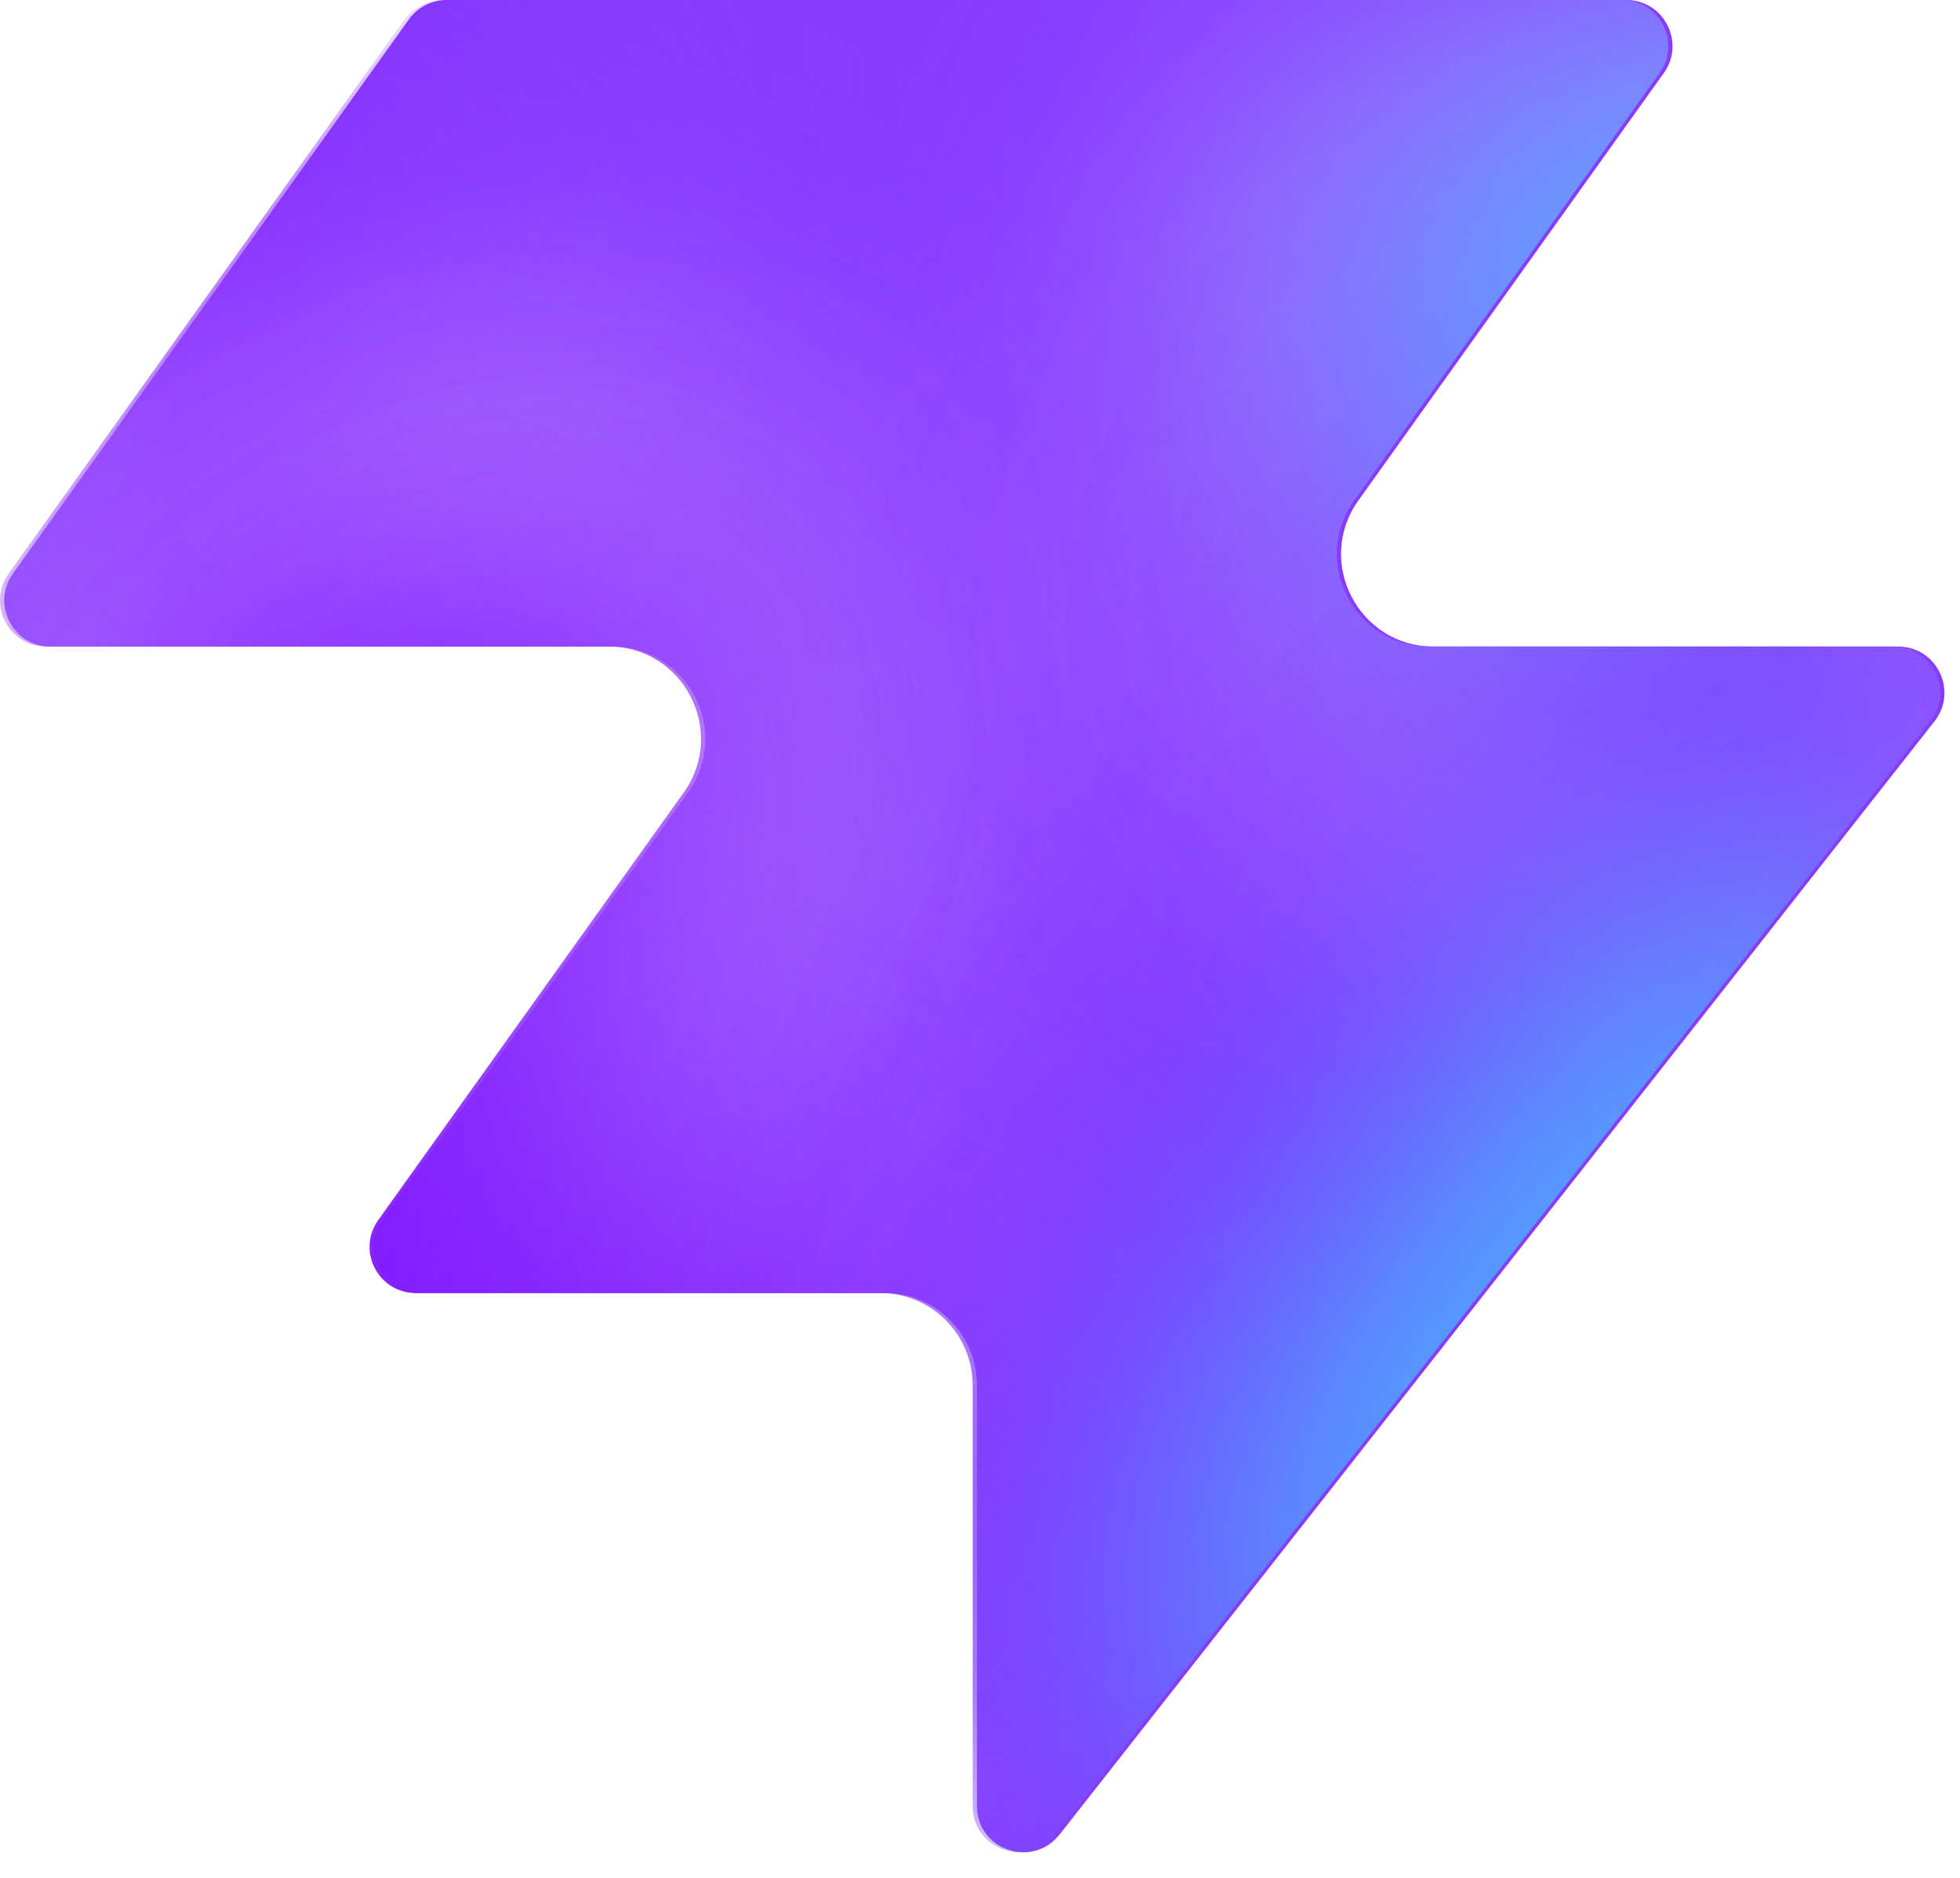
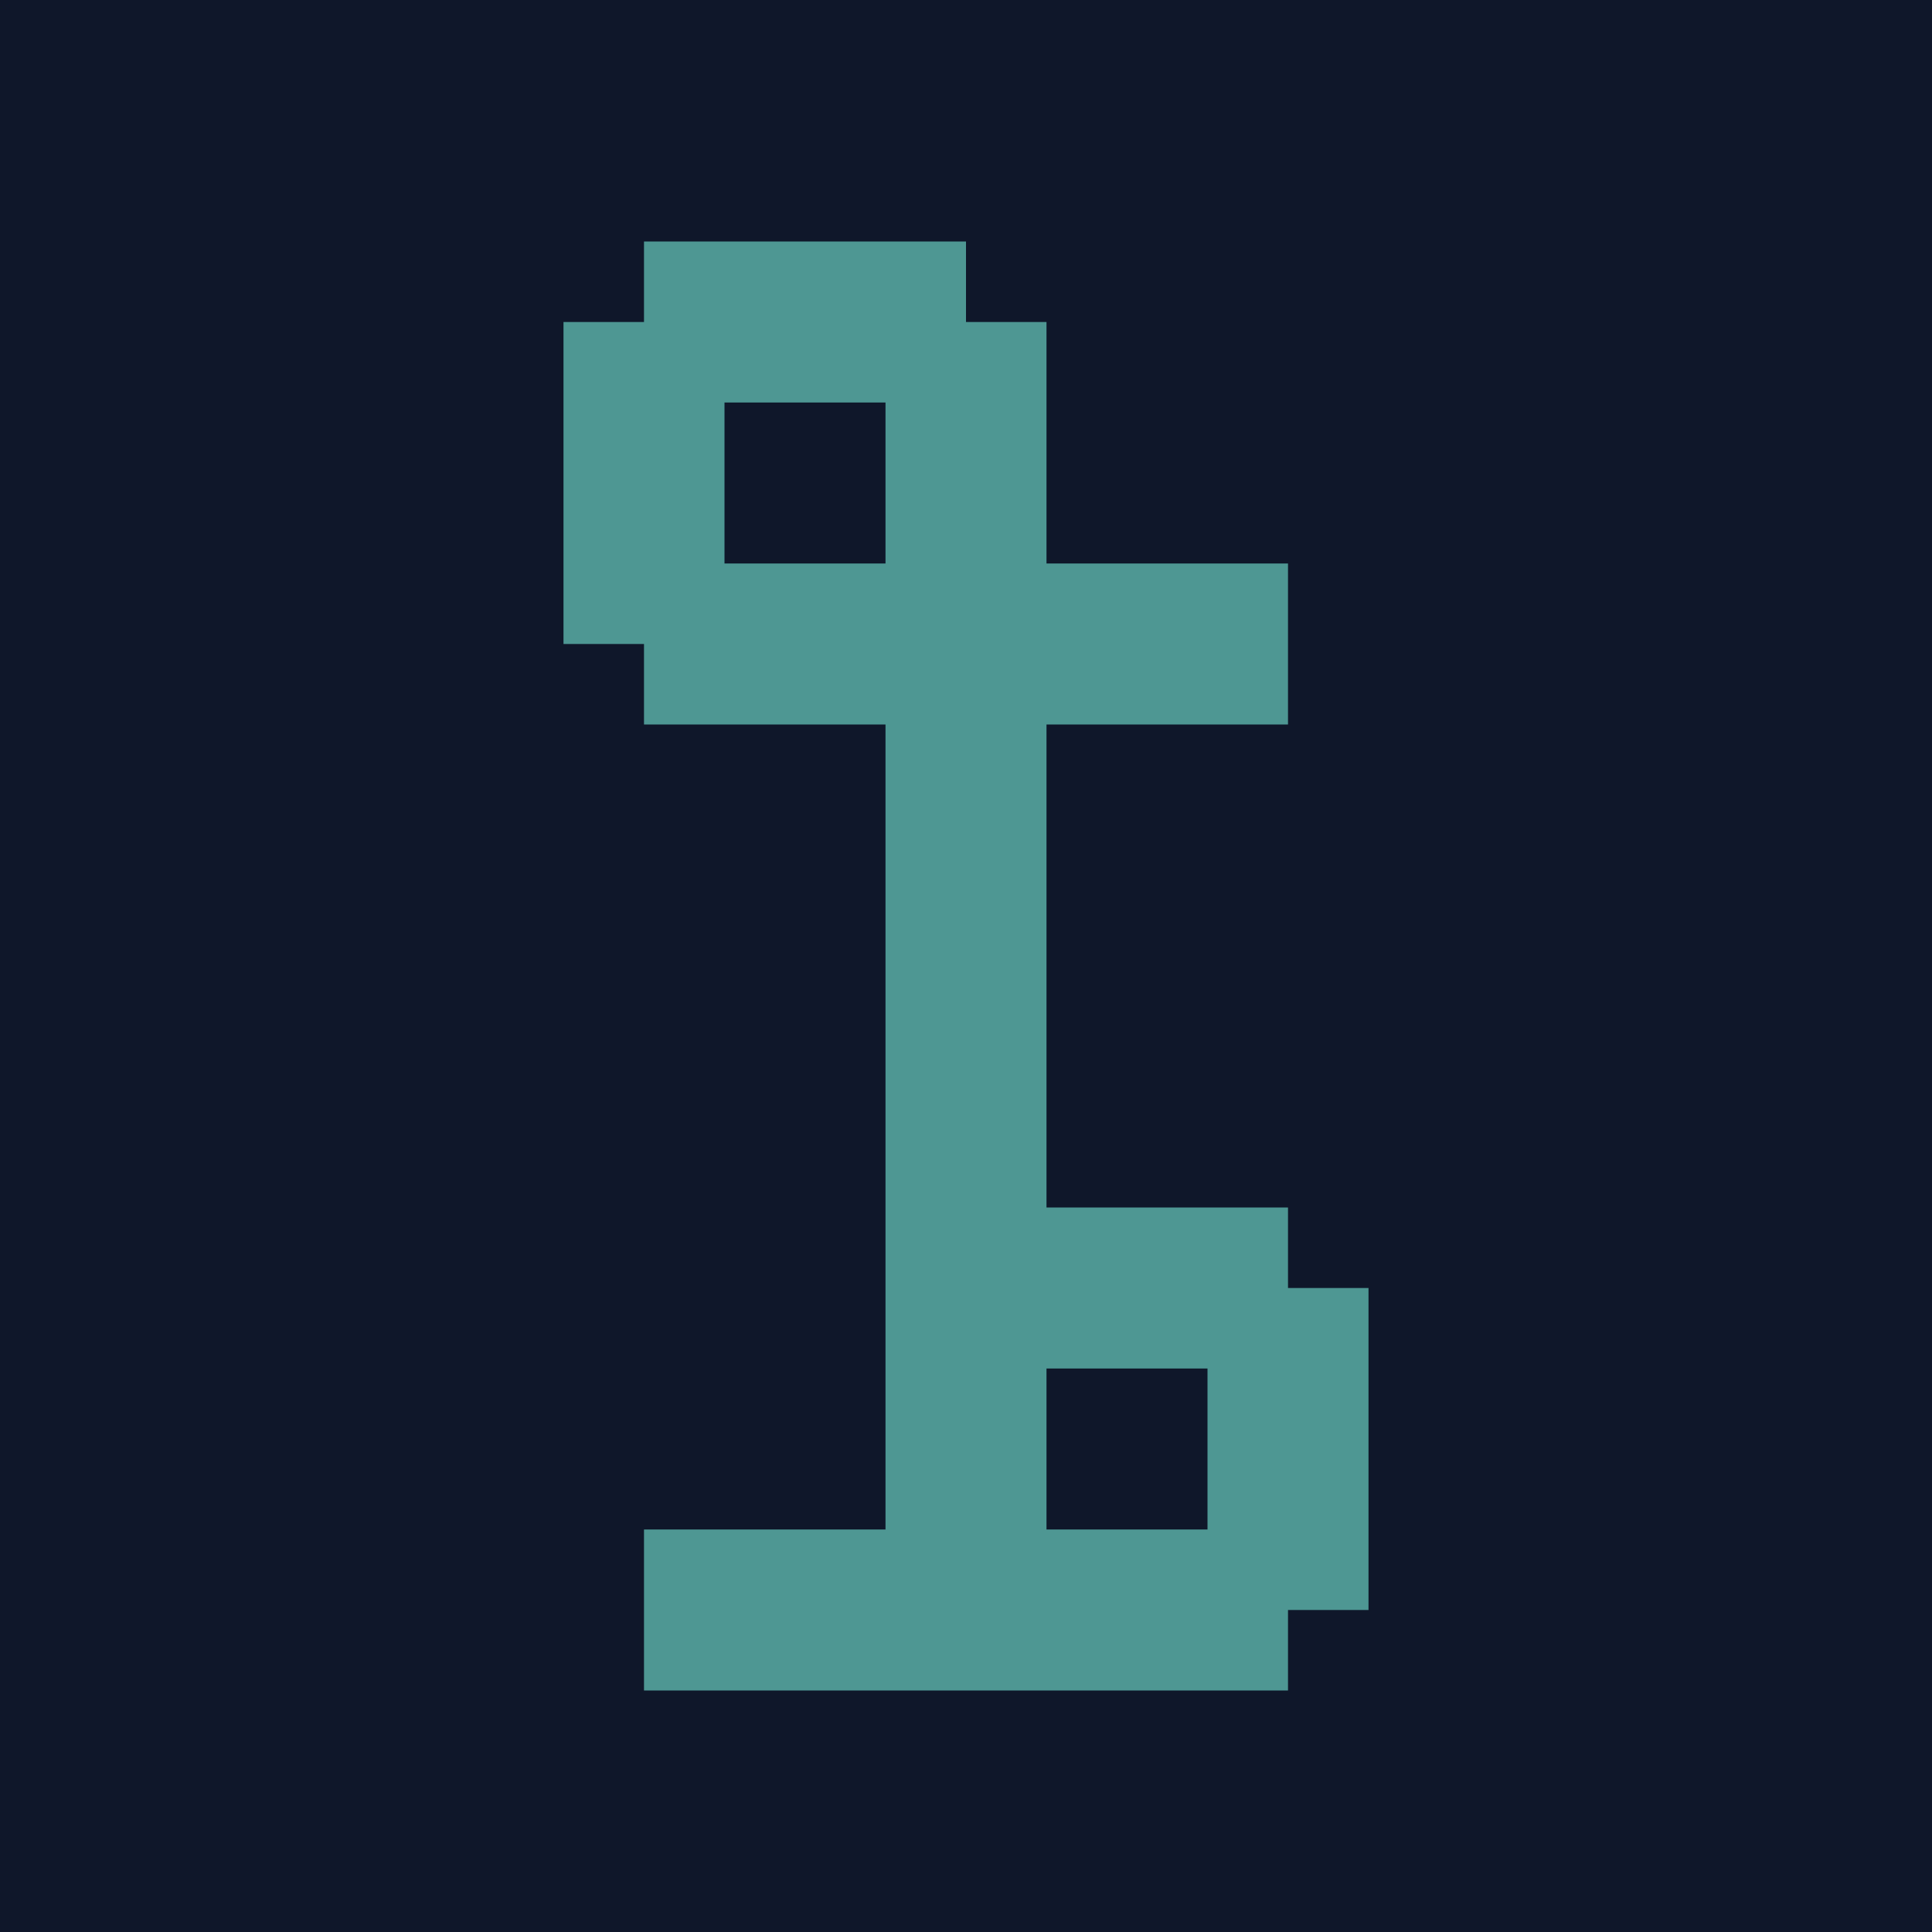
- <svg xmlns="http://www.w3.org/2000/svg" width="48" height="46" fill="none" viewBox="0 0 48 46">
-   <path fill="#863bff" d="M25.946 44.938c-.664.845-2.021.375-2.021-.698V33.937a2.26 2.26 0 0 0-2.262-2.262H10.287c-.92 0-1.456-1.04-.92-1.788l7.48-10.471c1.07-1.497 0-3.578-1.842-3.578H1.237c-.92 0-1.456-1.04-.92-1.788L10.013.474c.214-.297.556-.474.92-.474h28.894c.92 0 1.456 1.04.92 1.788l-7.48 10.471c-1.07 1.498 0 3.579 1.842 3.579h11.377c.943 0 1.473 1.088.89 1.83L25.947 44.94z" style="fill:#863bff;fill:color(display-p3 .525 .23 1);fill-opacity:1" />
-   <mask id="a" width="48" height="46" x="0" y="0" maskUnits="userSpaceOnUse" style="mask-type:alpha">
-     <path fill="#000" d="M25.842 44.938c-.664.844-2.021.375-2.021-.698V33.937a2.26 2.26 0 0 0-2.262-2.262H10.183c-.92 0-1.456-1.04-.92-1.788l7.48-10.471c1.07-1.498 0-3.579-1.842-3.579H1.133c-.92 0-1.456-1.04-.92-1.787L9.91.473c.214-.297.556-.474.92-.474h28.894c.92 0 1.456 1.04.92 1.788l-7.48 10.471c-1.07 1.498 0 3.578 1.842 3.578h11.377c.943 0 1.473 1.088.89 1.832L25.843 44.94z" style="fill:#000;fill-opacity:1" />
-   </mask>
-   <g mask="url(#a)">
-     <g filter="url(#b)">
-       <ellipse cx="5.508" cy="14.704" fill="#ede6ff" rx="5.508" ry="14.704" style="fill:#ede6ff;fill:color(display-p3 .927 .903 1);fill-opacity:1" transform="matrix(.00324 1 1 -.00324 -4.47 31.516)" />
+ <svg xmlns="http://www.w3.org/2000/svg" viewBox="-60 -60 120 120">
+   <rect x="-60" y="-60" width="120" height="120" fill="#0f172a" />
+   <g stroke="#4e9793" stroke-width="10" fill="none">
+     <line x1="0" y1="-40" x2="0" y2="40" />
+     <g transform="scale(-1,-1)">
+       <line x1="0" y1="-40" x2="20" y2="-40" />
    </g>
-     <g filter="url(#c)">
-       <ellipse cx="10.399" cy="29.851" fill="#ede6ff" rx="10.399" ry="29.851" style="fill:#ede6ff;fill:color(display-p3 .927 .903 1);fill-opacity:1" transform="matrix(.00324 1 1 -.00324 -39.328 7.883)" />
+     <g transform="scale(1,-1)">
+       <line x1="0" y1="-40" x2="20" y2="-40" />
+       <line x1="0" y1="-20" x2="20" y2="-20" />
+       <line x1="20" y1="-40" x2="20" y2="-20" />
    </g>
-     <g filter="url(#d)">
-       <ellipse cx="5.508" cy="30.487" fill="#7e14ff" rx="5.508" ry="30.487" style="fill:#7e14ff;fill:color(display-p3 .492 .077 1);fill-opacity:1" transform="rotate(89.814 -25.913 -14.639)scale(1 -1)" />
+     <g transform="scale(-1,1)">
+       <line x1="0" y1="-40" x2="20" y2="-40" />
+       <line x1="0" y1="-20" x2="20" y2="-20" />
+       <line x1="20" y1="-40" x2="20" y2="-20" />
    </g>
-     <g filter="url(#e)">
-       <ellipse cx="5.508" cy="30.599" fill="#7e14ff" rx="5.508" ry="30.599" style="fill:#7e14ff;fill:color(display-p3 .492 .077 1);fill-opacity:1" transform="rotate(89.814 -32.644 -3.334)scale(1 -1)" />
-     </g>
-     <g filter="url(#f)">
-       <ellipse cx="5.508" cy="30.599" fill="#7e14ff" rx="5.508" ry="30.599" style="fill:#7e14ff;fill:color(display-p3 .492 .077 1);fill-opacity:1" transform="matrix(.00324 1 1 -.00324 -34.34 30.47)" />
-     </g>
-     <g filter="url(#g)">
-       <ellipse cx="14.072" cy="22.078" fill="#ede6ff" rx="14.072" ry="22.078" style="fill:#ede6ff;fill:color(display-p3 .927 .903 1);fill-opacity:1" transform="rotate(93.35 24.506 48.493)scale(-1 1)" />
-     </g>
-     <g filter="url(#h)">
-       <ellipse cx="3.47" cy="21.501" fill="#7e14ff" rx="3.47" ry="21.501" style="fill:#7e14ff;fill:color(display-p3 .492 .077 1);fill-opacity:1" transform="rotate(89.009 28.708 47.59)scale(-1 1)" />
-     </g>
-     <g filter="url(#i)">
-       <ellipse cx="3.47" cy="21.501" fill="#7e14ff" rx="3.47" ry="21.501" style="fill:#7e14ff;fill:color(display-p3 .492 .077 1);fill-opacity:1" transform="rotate(89.009 28.708 47.59)scale(-1 1)" />
-     </g>
-     <g filter="url(#j)">
-       <ellipse cx=".387" cy="8.972" fill="#7e14ff" rx="4.407" ry="29.108" style="fill:#7e14ff;fill:color(display-p3 .492 .077 1);fill-opacity:1" transform="rotate(39.51 .387 8.972)" />
-     </g>
-     <g filter="url(#k)">
-       <ellipse cx="47.523" cy="-6.092" fill="#7e14ff" rx="4.407" ry="29.108" style="fill:#7e14ff;fill:color(display-p3 .492 .077 1);fill-opacity:1" transform="rotate(37.892 47.523 -6.092)" />
-     </g>
-     <g filter="url(#l)">
-       <ellipse cx="41.412" cy="6.333" fill="#47bfff" rx="5.971" ry="9.665" style="fill:#47bfff;fill:color(display-p3 .28 .748 1);fill-opacity:1" transform="rotate(37.892 41.412 6.333)" />
-     </g>
-     <g filter="url(#m)">
-       <ellipse cx="-1.879" cy="38.332" fill="#7e14ff" rx="4.407" ry="29.108" style="fill:#7e14ff;fill:color(display-p3 .492 .077 1);fill-opacity:1" transform="rotate(37.892 -1.88 38.332)" />
-     </g>
-     <g filter="url(#n)">
-       <ellipse cx="-1.879" cy="38.332" fill="#7e14ff" rx="4.407" ry="29.108" style="fill:#7e14ff;fill:color(display-p3 .492 .077 1);fill-opacity:1" transform="rotate(37.892 -1.88 38.332)" />
-     </g>
-     <g filter="url(#o)">
-       <ellipse cx="35.651" cy="29.907" fill="#7e14ff" rx="4.407" ry="29.108" style="fill:#7e14ff;fill:color(display-p3 .492 .077 1);fill-opacity:1" transform="rotate(37.892 35.651 29.907)" />
-     </g>
-     <g filter="url(#p)">
-       <ellipse cx="38.418" cy="32.4" fill="#47bfff" rx="5.971" ry="15.297" style="fill:#47bfff;fill:color(display-p3 .28 .748 1);fill-opacity:1" transform="rotate(37.892 38.418 32.4)" />
-     </g>
+     <line x1="0" y1="-20" x2="20" y2="-20" />
  </g>
-   <defs>
-     <filter id="b" width="60.045" height="41.654" x="-19.77" y="16.149" color-interpolation-filters="sRGB" filterUnits="userSpaceOnUse">
-       <feFlood flood-opacity="0" result="BackgroundImageFix" />
-       <feBlend in="SourceGraphic" in2="BackgroundImageFix" result="shape" />
-       <feGaussianBlur result="effect1_foregroundBlur_2002_17158" stdDeviation="7.659" />
-     </filter>
-     <filter id="c" width="90.34" height="51.437" x="-54.613" y="-7.533" color-interpolation-filters="sRGB" filterUnits="userSpaceOnUse">
-       <feFlood flood-opacity="0" result="BackgroundImageFix" />
-       <feBlend in="SourceGraphic" in2="BackgroundImageFix" result="shape" />
-       <feGaussianBlur result="effect1_foregroundBlur_2002_17158" stdDeviation="7.659" />
-     </filter>
-     <filter id="d" width="79.355" height="29.4" x="-49.64" y="2.03" color-interpolation-filters="sRGB" filterUnits="userSpaceOnUse">
-       <feFlood flood-opacity="0" result="BackgroundImageFix" />
-       <feBlend in="SourceGraphic" in2="BackgroundImageFix" result="shape" />
-       <feGaussianBlur result="effect1_foregroundBlur_2002_17158" stdDeviation="4.596" />
-     </filter>
-     <filter id="e" width="79.579" height="29.4" x="-45.045" y="20.029" color-interpolation-filters="sRGB" filterUnits="userSpaceOnUse">
-       <feFlood flood-opacity="0" result="BackgroundImageFix" />
-       <feBlend in="SourceGraphic" in2="BackgroundImageFix" result="shape" />
-       <feGaussianBlur result="effect1_foregroundBlur_2002_17158" stdDeviation="4.596" />
-     </filter>
-     <filter id="f" width="79.579" height="29.4" x="-43.513" y="21.178" color-interpolation-filters="sRGB" filterUnits="userSpaceOnUse">
-       <feFlood flood-opacity="0" result="BackgroundImageFix" />
-       <feBlend in="SourceGraphic" in2="BackgroundImageFix" result="shape" />
-       <feGaussianBlur result="effect1_foregroundBlur_2002_17158" stdDeviation="4.596" />
-     </filter>
-     <filter id="g" width="74.749" height="58.852" x="15.756" y="-17.901" color-interpolation-filters="sRGB" filterUnits="userSpaceOnUse">
-       <feFlood flood-opacity="0" result="BackgroundImageFix" />
-       <feBlend in="SourceGraphic" in2="BackgroundImageFix" result="shape" />
-       <feGaussianBlur result="effect1_foregroundBlur_2002_17158" stdDeviation="7.659" />
-     </filter>
-     <filter id="h" width="61.377" height="25.362" x="23.548" y="2.284" color-interpolation-filters="sRGB" filterUnits="userSpaceOnUse">
-       <feFlood flood-opacity="0" result="BackgroundImageFix" />
-       <feBlend in="SourceGraphic" in2="BackgroundImageFix" result="shape" />
-       <feGaussianBlur result="effect1_foregroundBlur_2002_17158" stdDeviation="4.596" />
-     </filter>
-     <filter id="i" width="61.377" height="25.362" x="23.548" y="2.284" color-interpolation-filters="sRGB" filterUnits="userSpaceOnUse">
-       <feFlood flood-opacity="0" result="BackgroundImageFix" />
-       <feBlend in="SourceGraphic" in2="BackgroundImageFix" result="shape" />
-       <feGaussianBlur result="effect1_foregroundBlur_2002_17158" stdDeviation="4.596" />
-     </filter>
-     <filter id="j" width="56.045" height="63.649" x="-27.636" y="-22.853" color-interpolation-filters="sRGB" filterUnits="userSpaceOnUse">
-       <feFlood flood-opacity="0" result="BackgroundImageFix" />
-       <feBlend in="SourceGraphic" in2="BackgroundImageFix" result="shape" />
-       <feGaussianBlur result="effect1_foregroundBlur_2002_17158" stdDeviation="4.596" />
-     </filter>
-     <filter id="k" width="54.814" height="64.646" x="20.116" y="-38.415" color-interpolation-filters="sRGB" filterUnits="userSpaceOnUse">
-       <feFlood flood-opacity="0" result="BackgroundImageFix" />
-       <feBlend in="SourceGraphic" in2="BackgroundImageFix" result="shape" />
-       <feGaussianBlur result="effect1_foregroundBlur_2002_17158" stdDeviation="4.596" />
-     </filter>
-     <filter id="l" width="33.541" height="35.313" x="24.641" y="-11.323" color-interpolation-filters="sRGB" filterUnits="userSpaceOnUse">
-       <feFlood flood-opacity="0" result="BackgroundImageFix" />
-       <feBlend in="SourceGraphic" in2="BackgroundImageFix" result="shape" />
-       <feGaussianBlur result="effect1_foregroundBlur_2002_17158" stdDeviation="4.596" />
-     </filter>
-     <filter id="m" width="54.814" height="64.646" x="-29.286" y="6.009" color-interpolation-filters="sRGB" filterUnits="userSpaceOnUse">
-       <feFlood flood-opacity="0" result="BackgroundImageFix" />
-       <feBlend in="SourceGraphic" in2="BackgroundImageFix" result="shape" />
-       <feGaussianBlur result="effect1_foregroundBlur_2002_17158" stdDeviation="4.596" />
-     </filter>
-     <filter id="n" width="54.814" height="64.646" x="-29.286" y="6.009" color-interpolation-filters="sRGB" filterUnits="userSpaceOnUse">
-       <feFlood flood-opacity="0" result="BackgroundImageFix" />
-       <feBlend in="SourceGraphic" in2="BackgroundImageFix" result="shape" />
-       <feGaussianBlur result="effect1_foregroundBlur_2002_17158" stdDeviation="4.596" />
-     </filter>
-     <filter id="o" width="54.814" height="64.646" x="8.244" y="-2.416" color-interpolation-filters="sRGB" filterUnits="userSpaceOnUse">
-       <feFlood flood-opacity="0" result="BackgroundImageFix" />
-       <feBlend in="SourceGraphic" in2="BackgroundImageFix" result="shape" />
-       <feGaussianBlur result="effect1_foregroundBlur_2002_17158" stdDeviation="4.596" />
-     </filter>
-     <filter id="p" width="39.409" height="43.623" x="18.713" y="10.588" color-interpolation-filters="sRGB" filterUnits="userSpaceOnUse">
-       <feFlood flood-opacity="0" result="BackgroundImageFix" />
-       <feBlend in="SourceGraphic" in2="BackgroundImageFix" result="shape" />
-       <feGaussianBlur result="effect1_foregroundBlur_2002_17158" stdDeviation="4.596" />
-     </filter>
-   </defs>
</svg>
